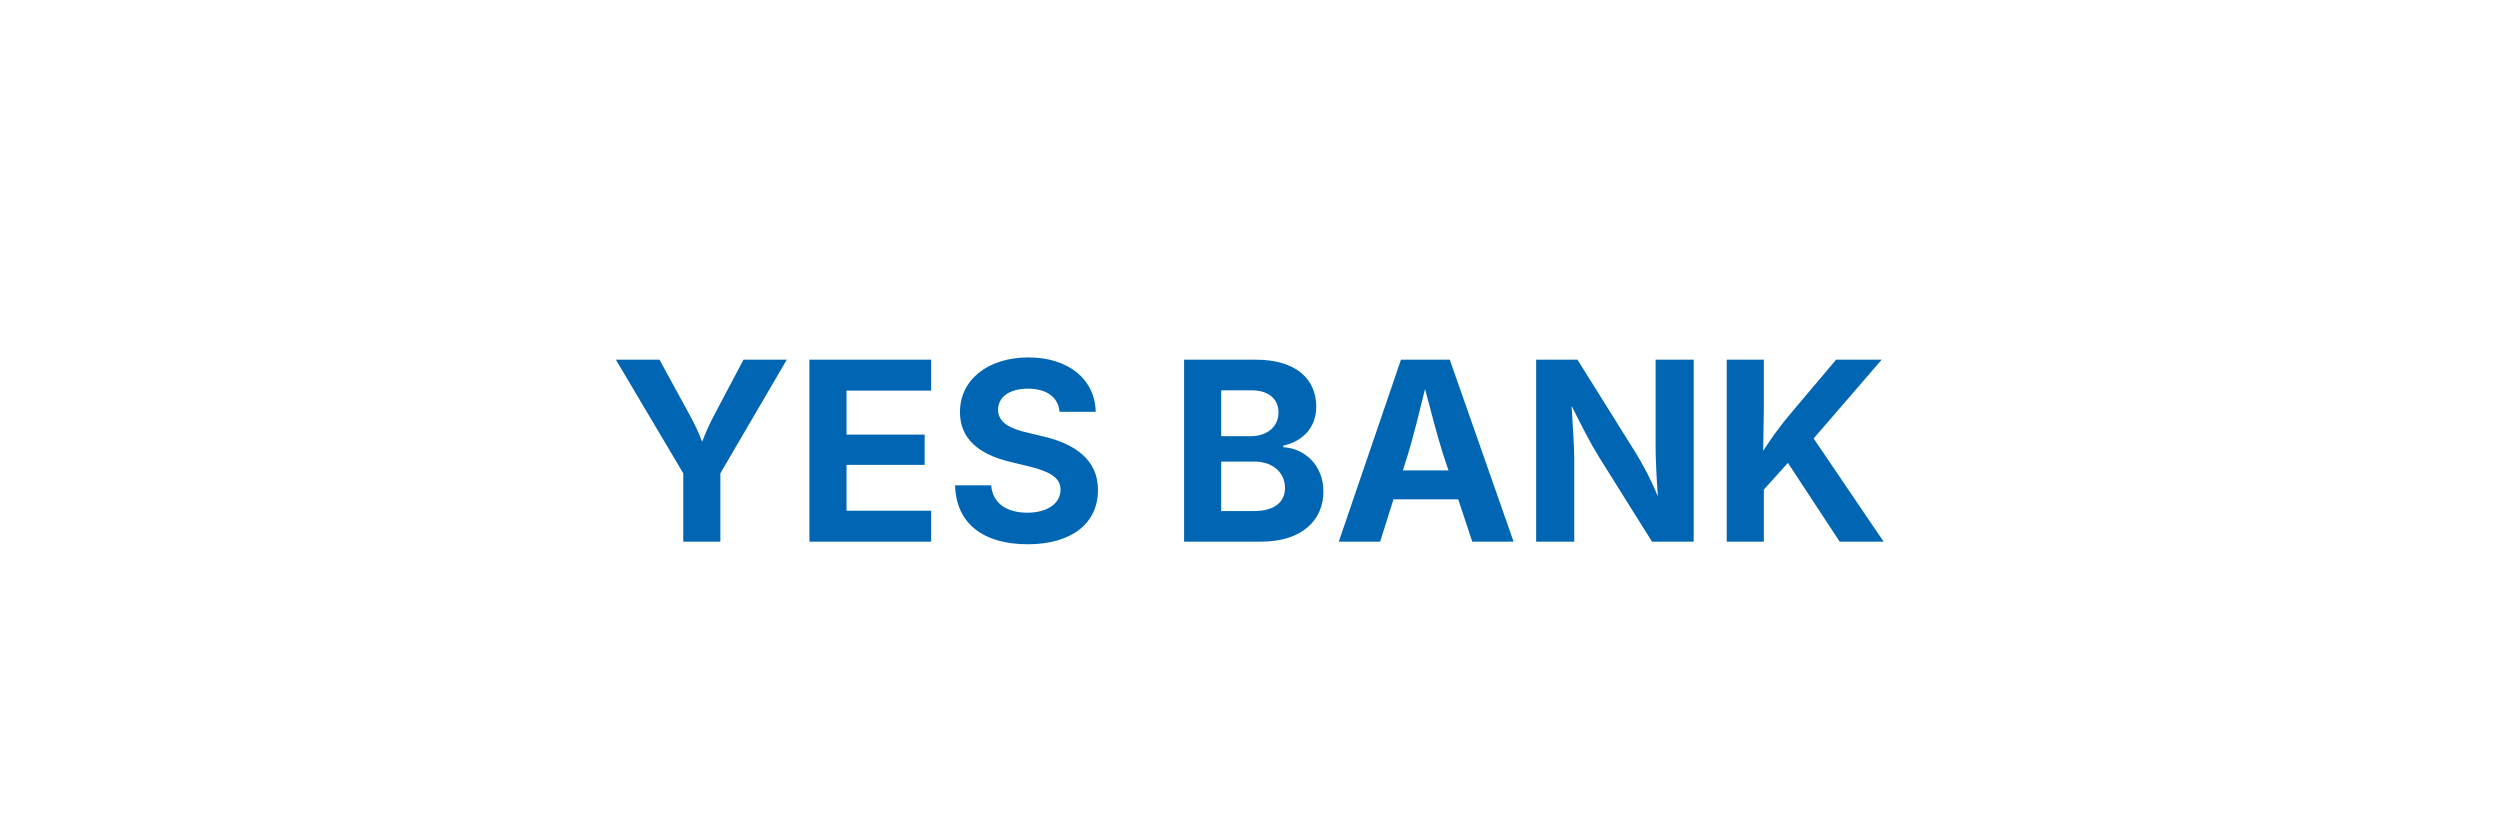
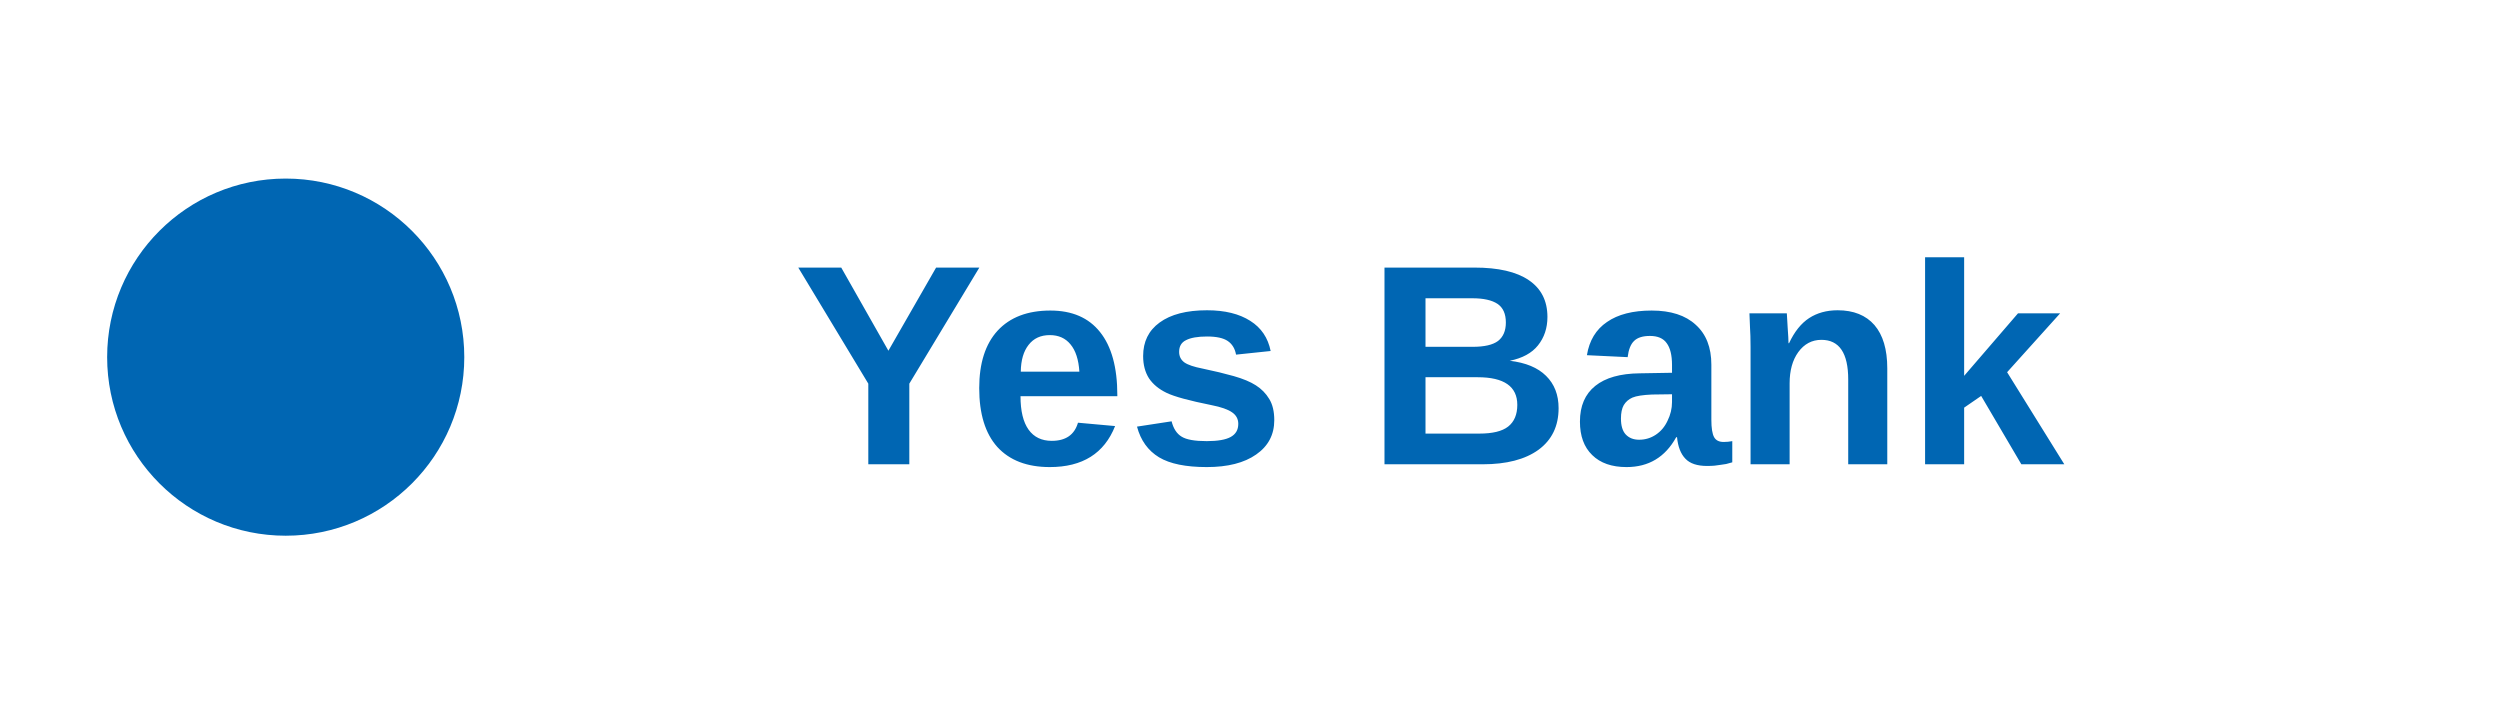
- <svg xmlns="http://www.w3.org/2000/svg" viewBox="0 0 120 40" fill="none">
-   <text x="60" y="26" text-anchor="middle" font-family="Inter, sans-serif" font-size="12" font-weight="700" fill="#0066b3">YES BANK</text>
+ <svg xmlns="http://www.w3.org/2000/svg" viewBox="0 0 140 40" fill="none">
+   <circle cx="16" cy="20" r="10" fill="#0066b3" />
+   <text x="80" y="26" text-anchor="middle" font-family="Arial, Helvetica, sans-serif" font-size="16" font-weight="bold" fill="#0066b3">Yes Bank</text>
</svg>
